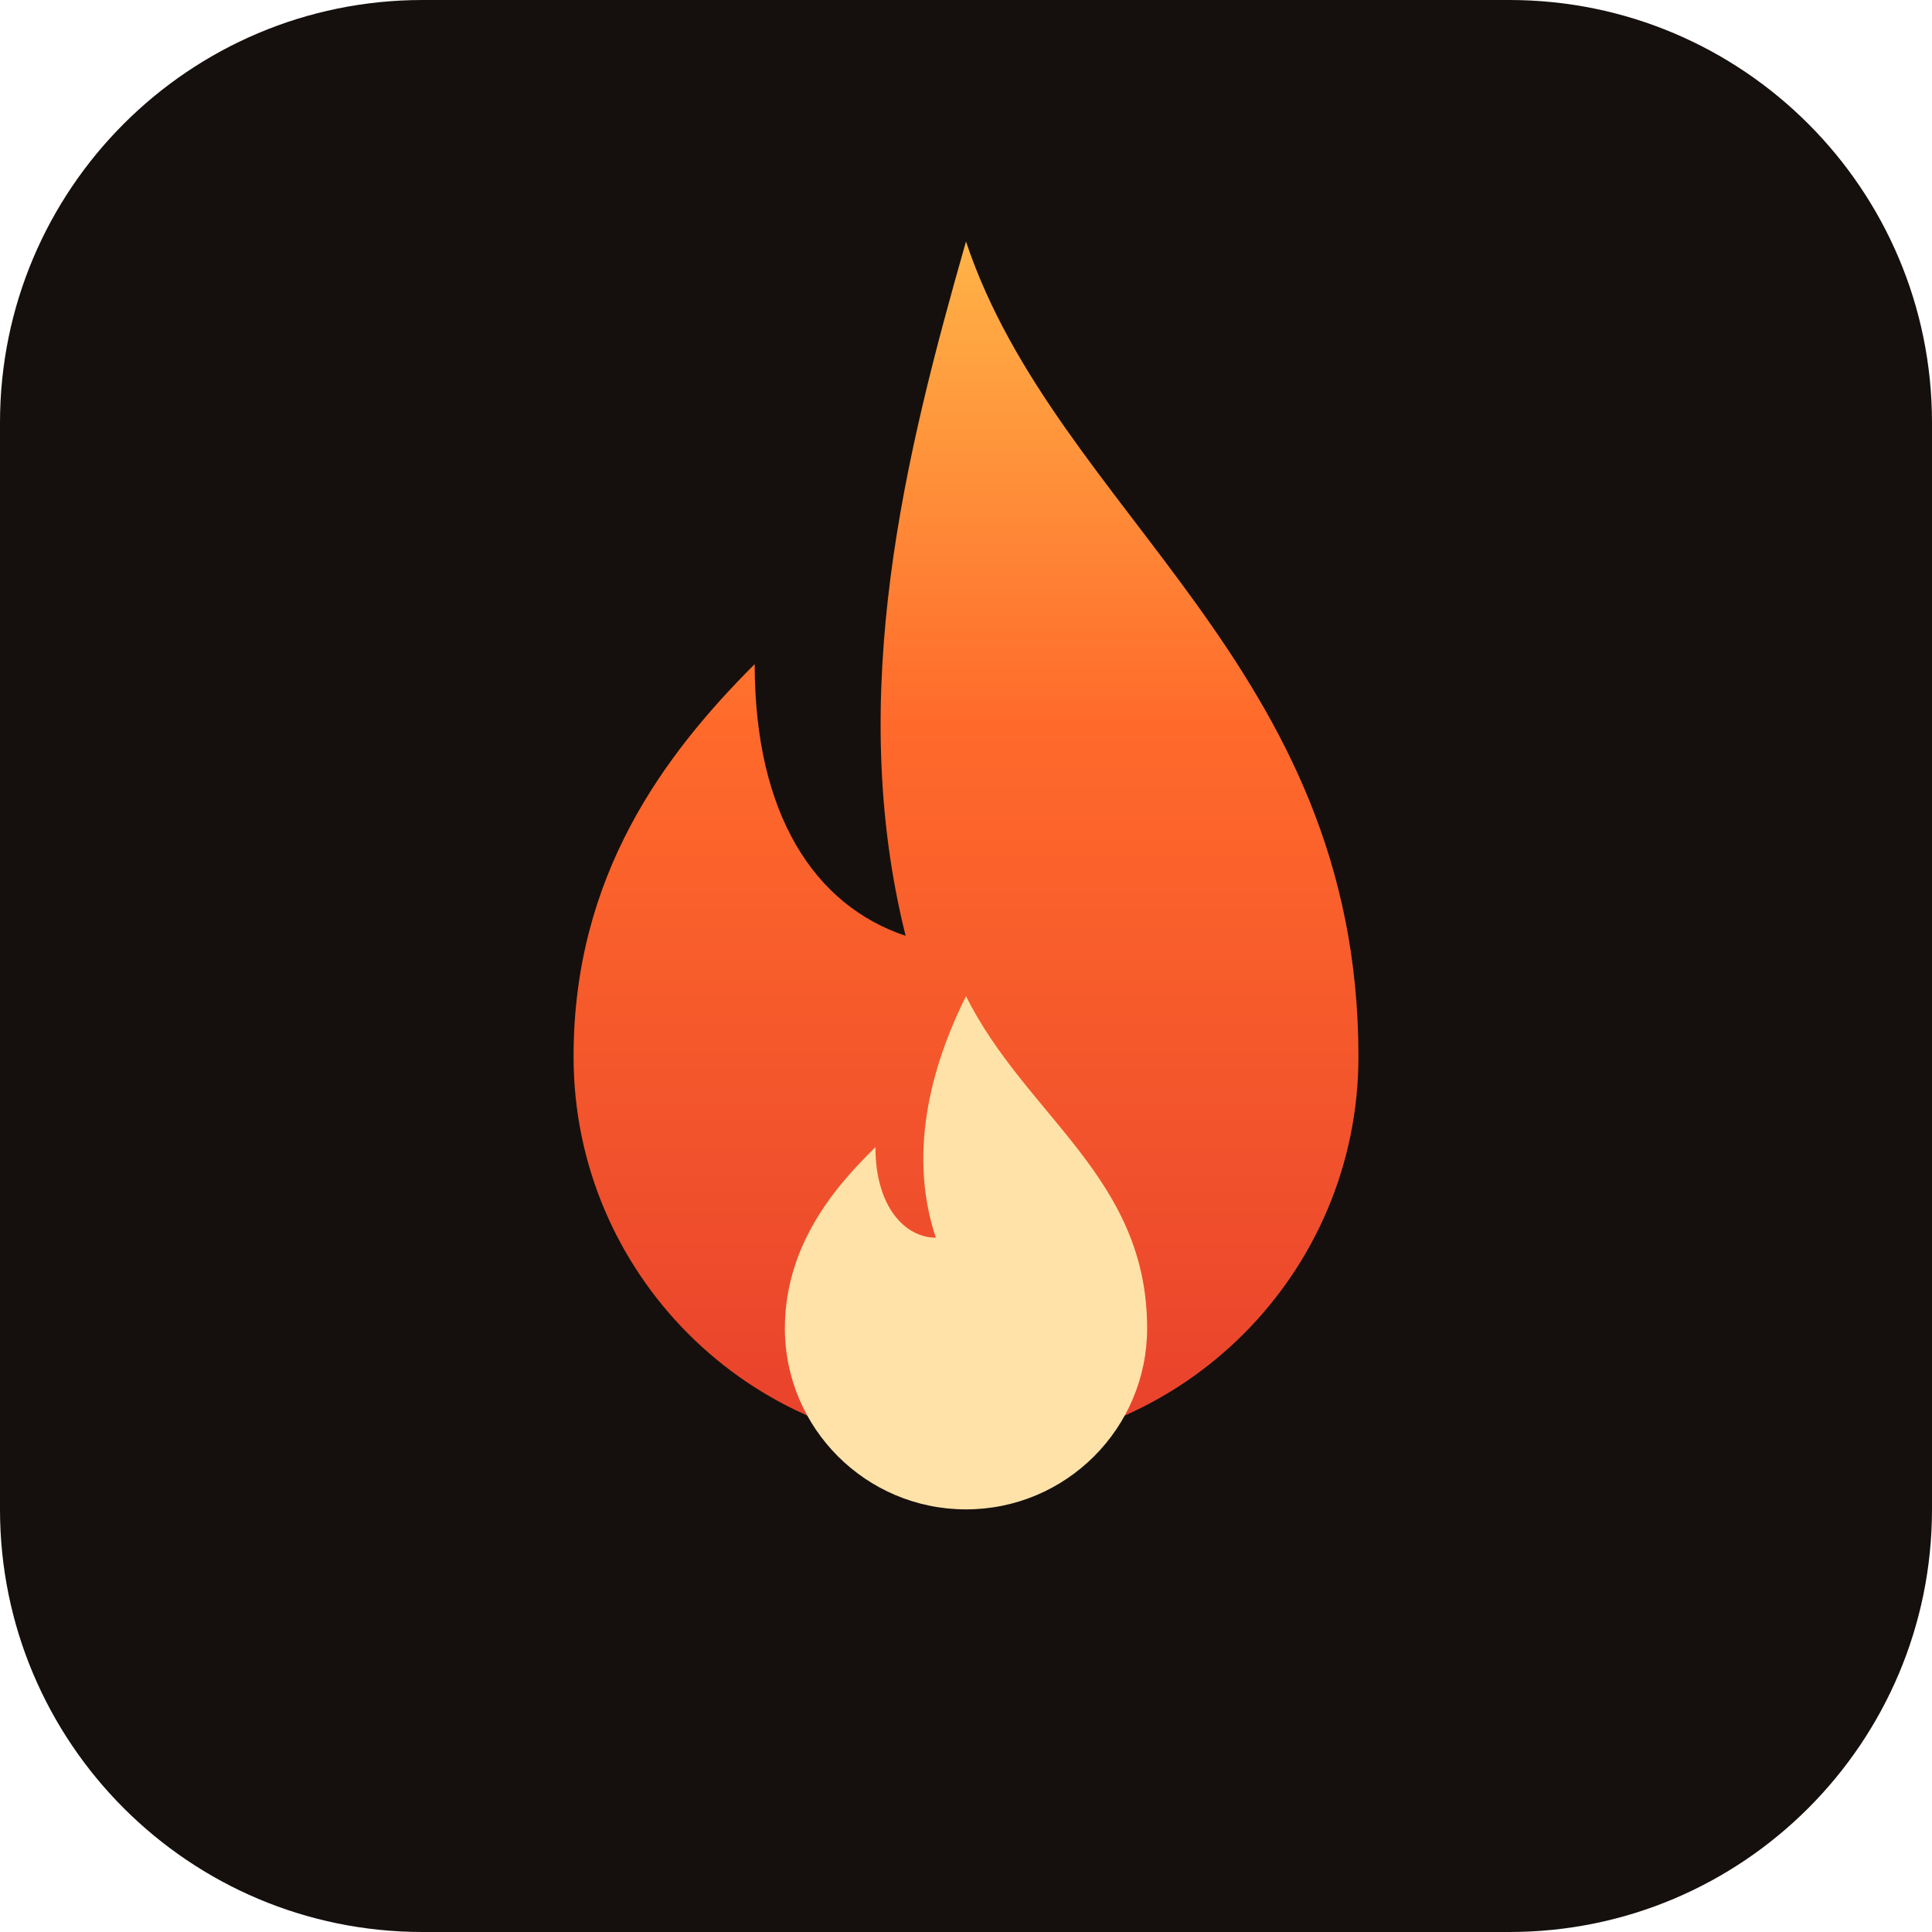
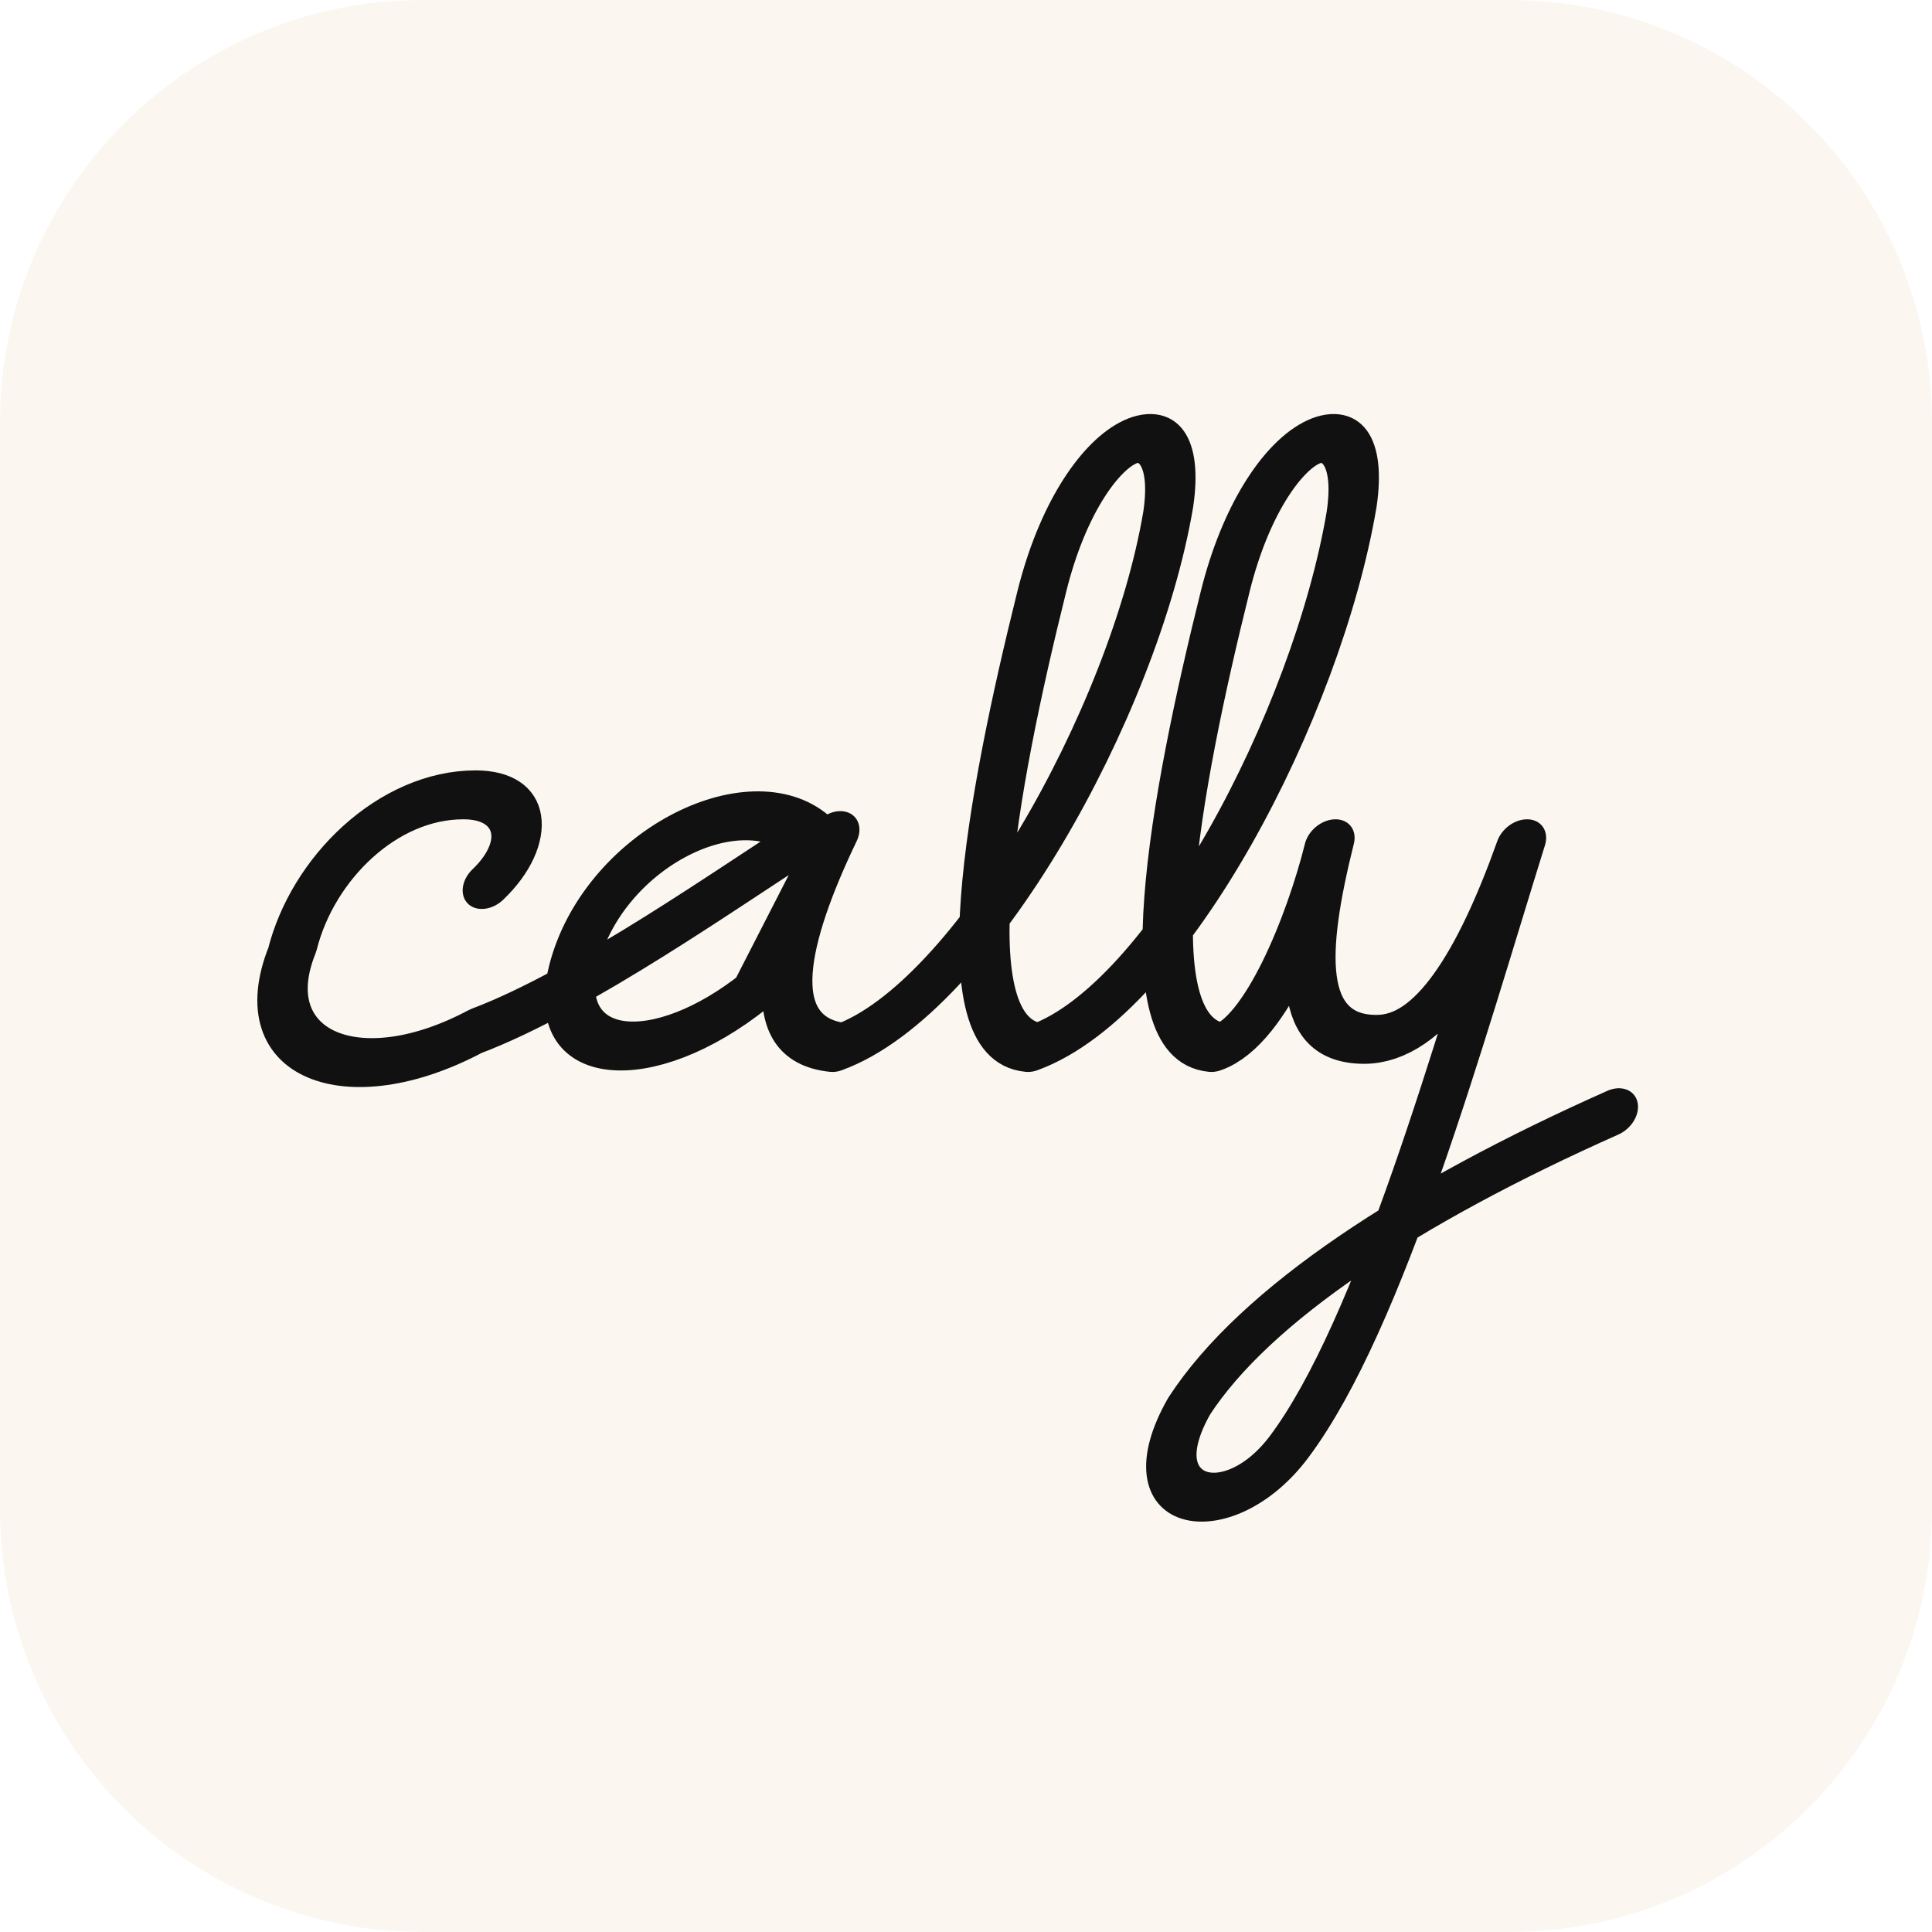
- <svg xmlns="http://www.w3.org/2000/svg" viewBox="0 0 64 64">
-   <defs>
-     <linearGradient id="g" x1="0" y1="1" x2="0" y2="0">
-       <stop offset="0" stop-color="#e8412c" />
-       <stop offset="0.6" stop-color="#ff6a2b" />
-       <stop offset="1" stop-color="#ffb347" />
-     </linearGradient>
-   </defs>
-   <rect width="64" height="64" rx="14" fill="#15100d" />
-   <path d="M32 8c3 9 13 14 13 27a13 13 0 0 1-26 0c0-6 3-10 6-13 0 5 2 8 5 9-2-8 0-16 2-23z" fill="url(#g)" />
-   <path d="M32 33c2 4 6 6 6 11a6 6 0 0 1-12 0c0-3 2-5 3-6 0 2 1 3 2 3-1-3 0-6 1-8z" fill="#ffe2a8" />
+ <svg xmlns="http://www.w3.org/2000/svg" viewBox="0 0 512 512">
+   <rect width="512" height="512" rx="112" fill="#fbf7f0" />
+   <g transform="translate(256 256) scale(1.08) translate(-254 -282) skewX(-14) translate(70 0)">
+     <path fill="none" stroke="#111" stroke-width="12.0" stroke-linecap="round" stroke-linejoin="round" d="M 132 262 C 140 252 136 240 122 240 C 102 240 88 258 88 278 C 84 304 112 314 138 298 C 162 288 192 262 208 250 C 188 236 158 254 158 282 C 158 306 184 308 204 288 L 214 250 C 208 276 208 300 228 302 C 258 290 280 220 276 170 C 273 140 250 150 250 190 C 250 240 254 300 276 302 C 306 290 325 220 321 170 C 318 140 295 150 295 190 C 295 240 299 300 321 302 C 332 298 336 270 336 252 C 336 280 340 300 358 300 C 373 300 380 280 383 252 C 380 300 378 370 363 400 C 353 420 328 415 336 390 C 346 365 378 340 422 318" />
+   </g>
</svg>
